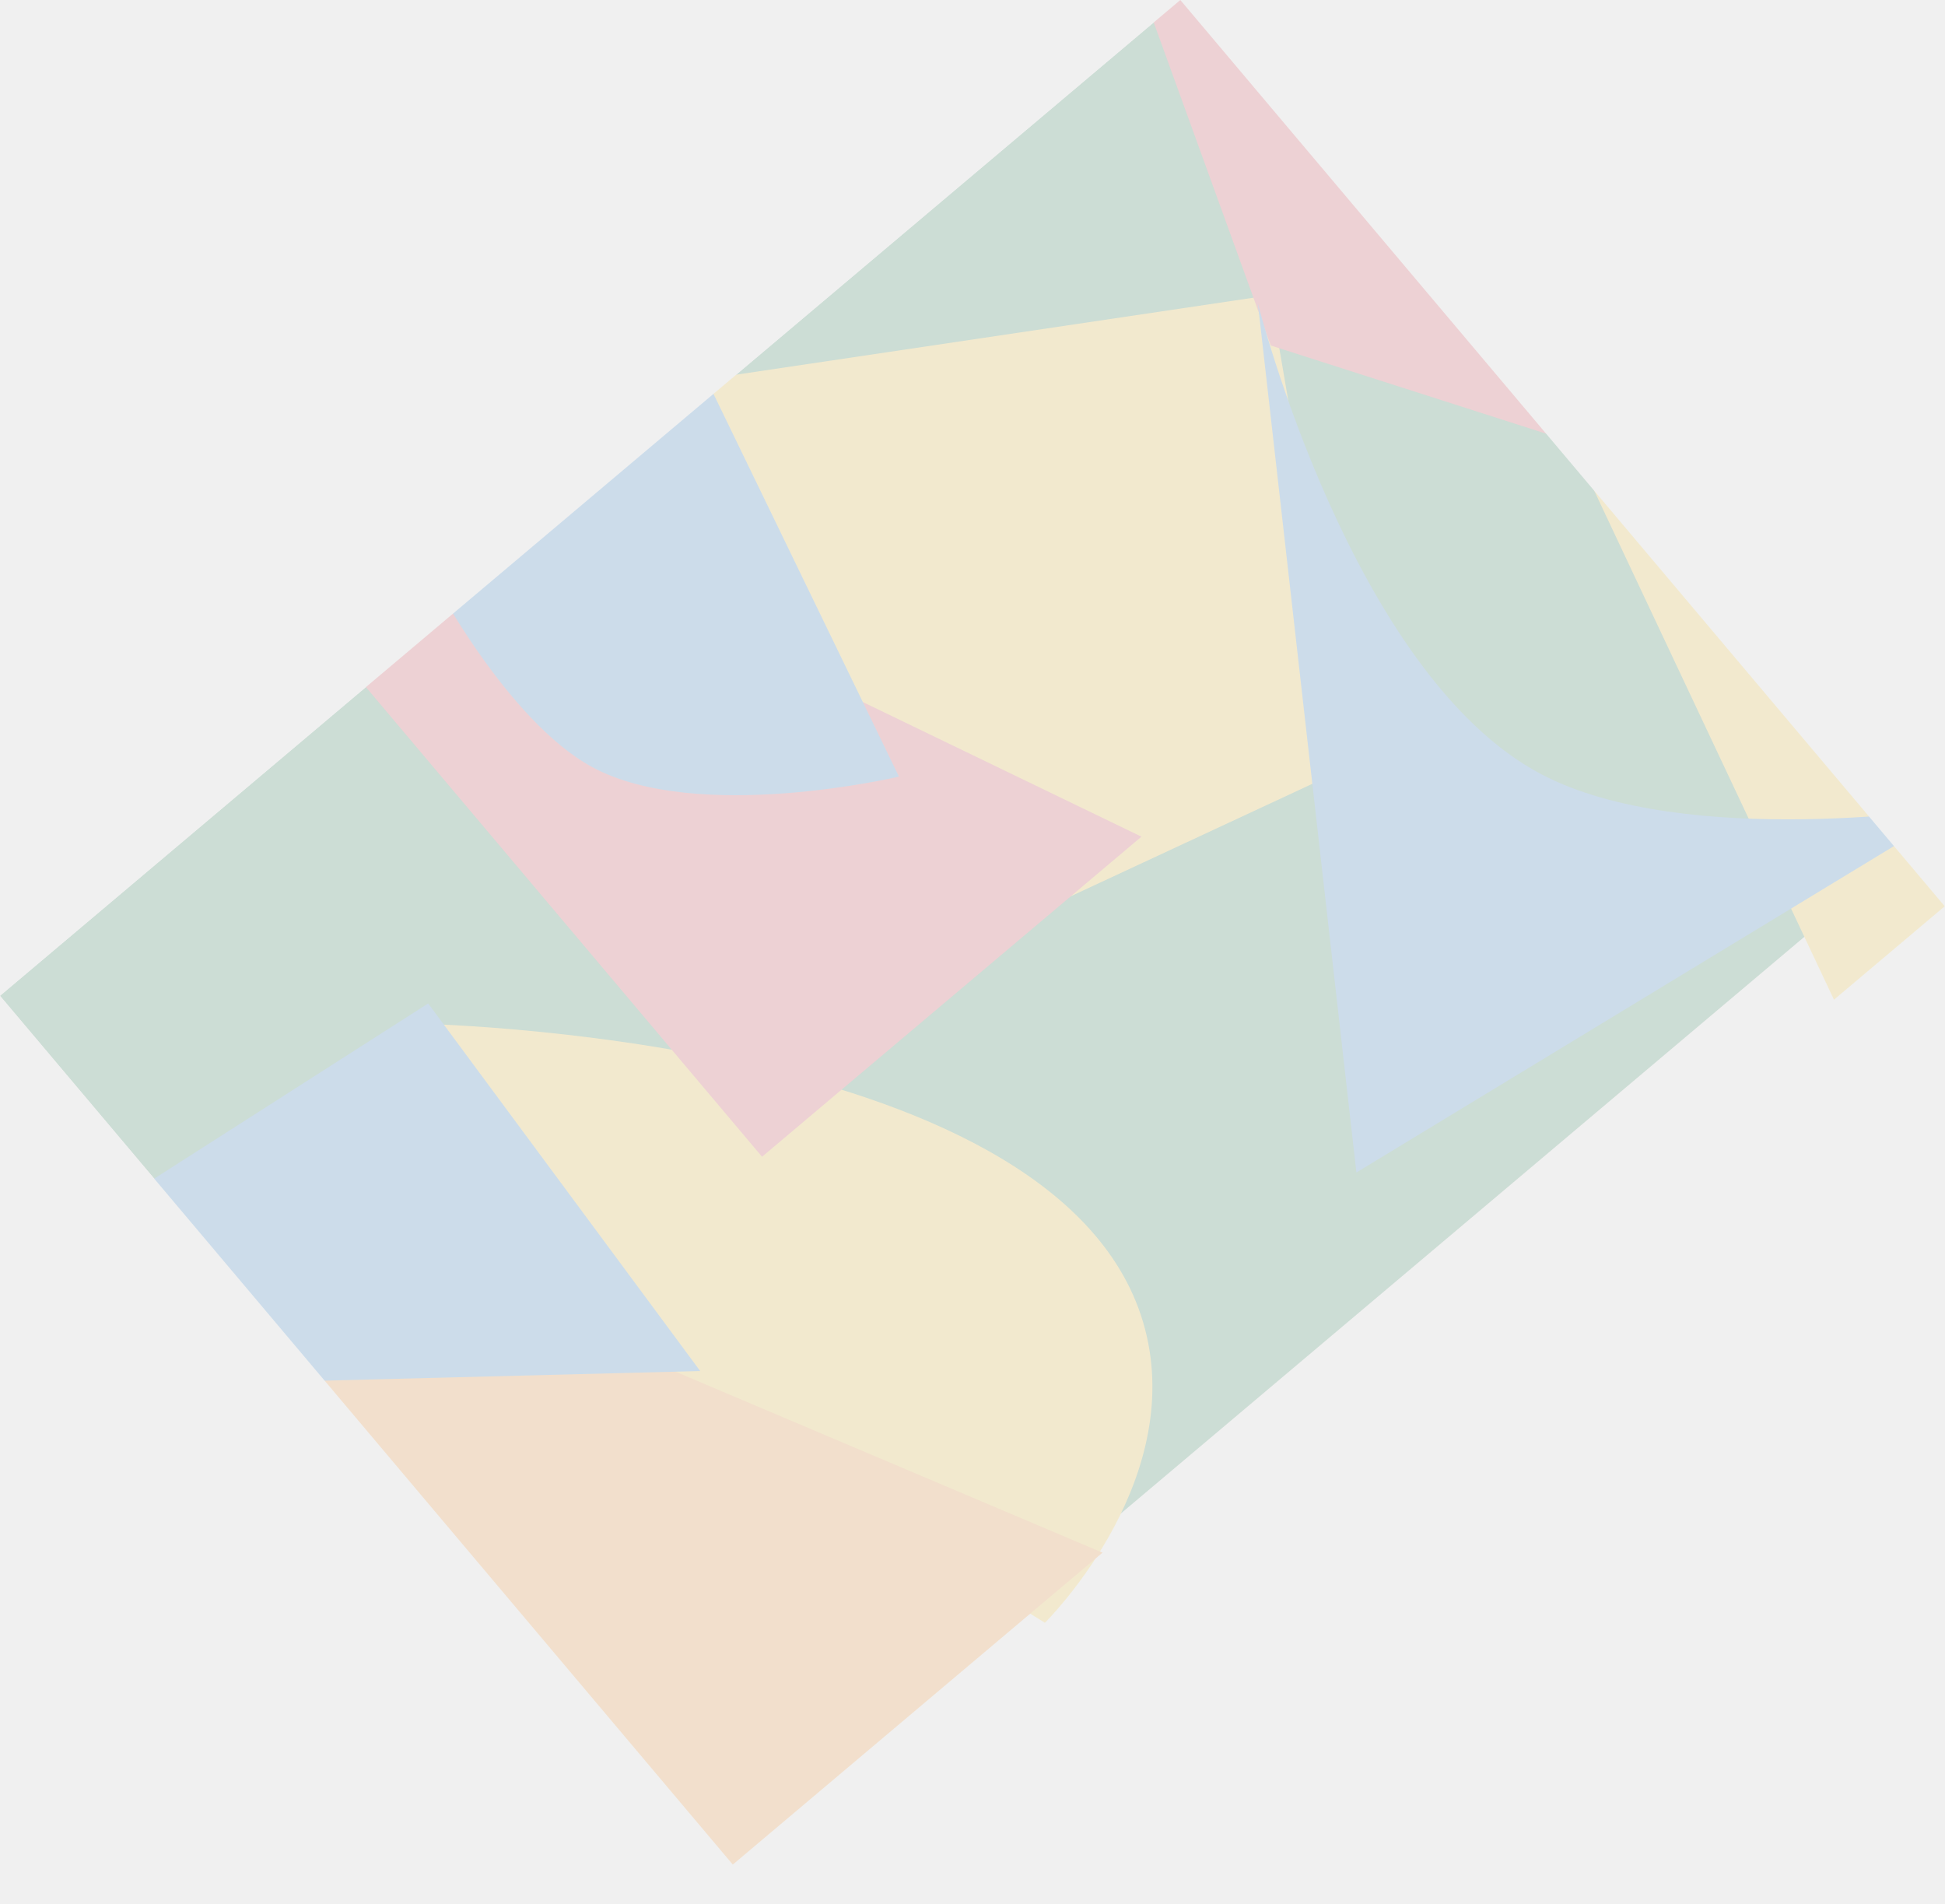
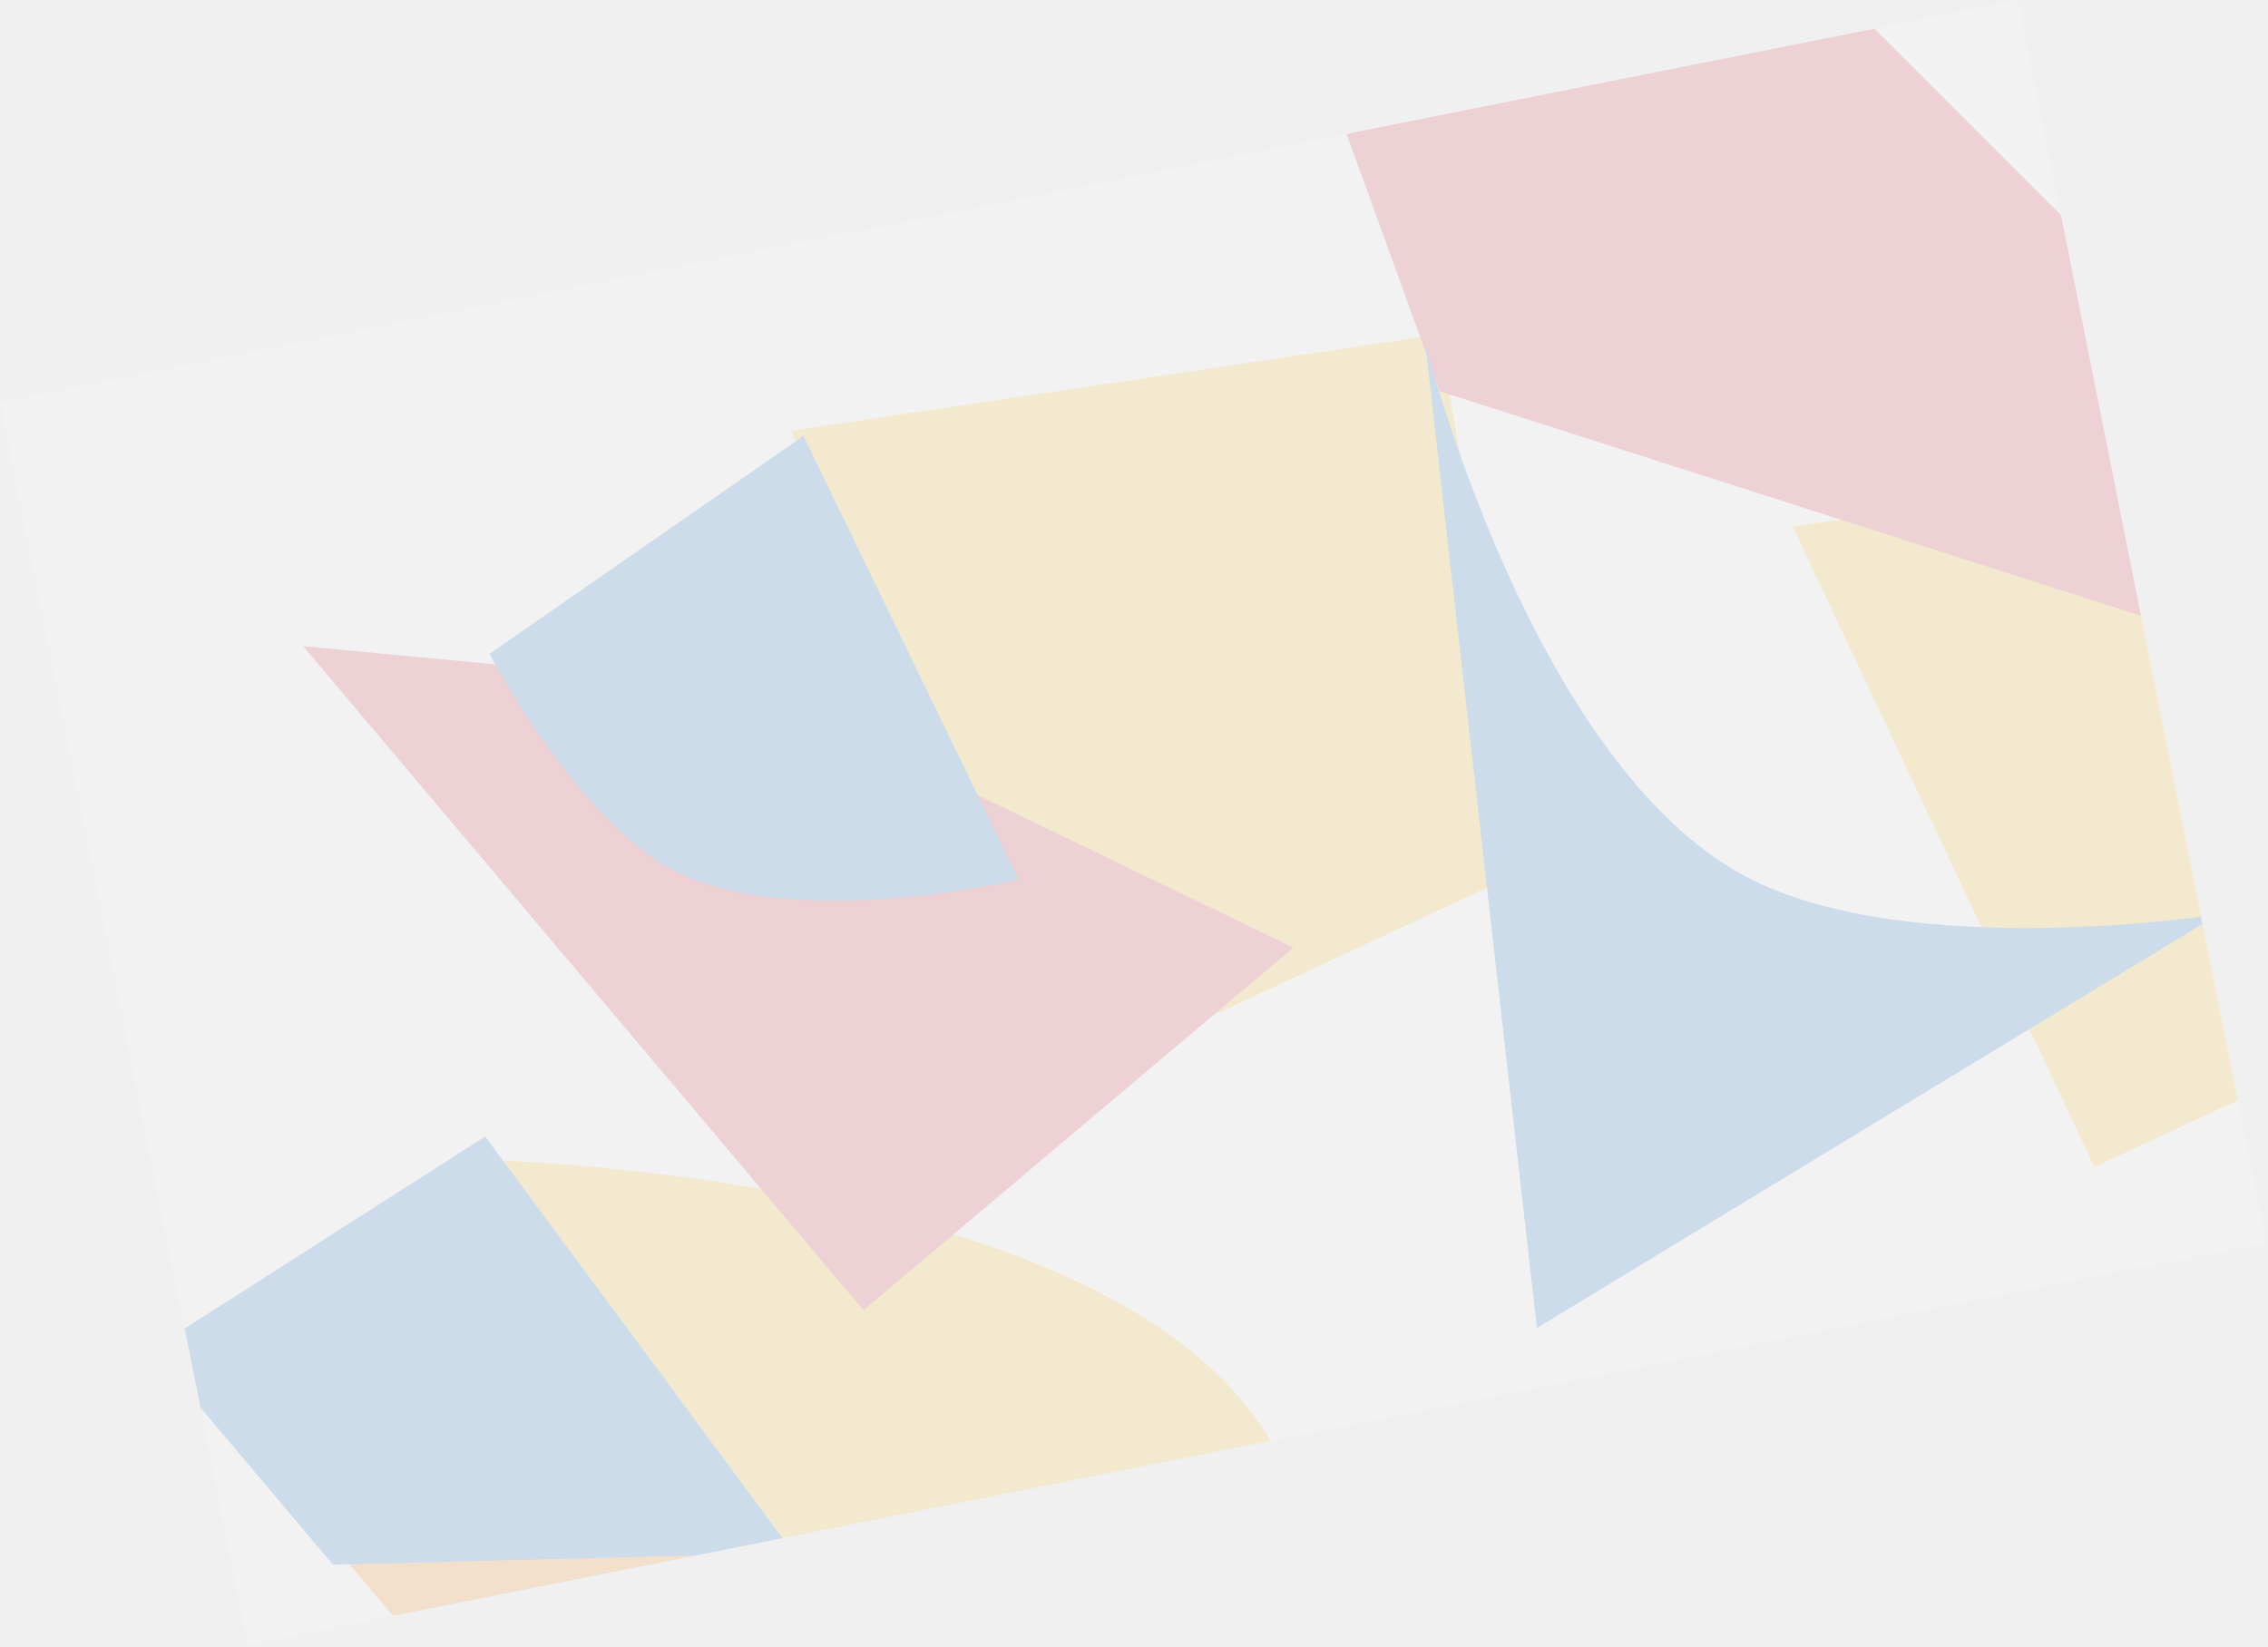
- <svg xmlns="http://www.w3.org/2000/svg" width="1065" height="1042" viewBox="0 0 1065 1042" fill="none">
+ <svg xmlns="http://www.w3.org/2000/svg" width="1096" height="796" viewBox="0 0 1096 796" fill="none">
  <g opacity="0.15" clip-path="url(#clip0_2419_24386)">
-     <rect y="545.194" width="994.463" height="612.368" transform="rotate(-40.15 0 545.194)" fill="#006F3A" />
+     <rect y="194.503" width="994.463" height="612.368" transform="rotate(-11.2789 0 194.503)" fill="white" />
    <path d="M382.27 208.233L695.529 161.622L739.649 419.326L528.093 517.794L382.27 208.233Z" fill="#FFC50E" />
    <path d="M866.284 254.542L1179.54 207.931L1223.66 465.635L1012.11 564.103L866.284 254.542Z" fill="#FFC50E" />
    <path d="M224.687 560.319C224.687 560.319 589.717 565.185 627.873 731.316C647.038 814.76 572.153 888.447 572.153 888.447L381.908 771.049L224.687 560.319Z" fill="#FFC50E" />
    <path d="M157.469 742.599L365.52 749.118L484.616 799.585L603.712 850.053L395.955 1025.31L157.469 742.599Z" fill="#FF8200" />
    <path d="M146.493 312.342L366.688 333.257L495.854 395.662L625.019 458.067L417.263 633.323L146.493 312.342Z" fill="#DD2235" />
    <path d="M621.25 -16.607L758.99 -132.801L1007.97 116.006L1115.21 323.477L695.813 189.154L621.25 -16.607Z" fill="#DD2235" />
    <path d="M688.761 166.124C688.761 166.124 740.009 369.256 844.052 423.928C923.13 465.481 1072.08 441.967 1072.08 441.967L742.701 641.944L688.761 166.124Z" fill="#006DCA" />
    <path d="M234.449 549.368L383.403 750.636L160.89 756.316L73.261 652.438L234.449 549.368Z" fill="#006DCA" />
    <path d="M388.282 210.708L492.233 425.186C492.233 425.186 381.876 451.287 324.19 419.933C277.56 394.588 236.562 316.055 236.562 316.055L388.282 210.708Z" fill="#006DCA" />
  </g>
  <defs>
    <clipPath id="clip0_2419_24386">
-       <rect width="845.537" height="649.136" fill="white" transform="translate(0 545.194) rotate(-40.15)" />
+       <rect width="994.463" height="612.368" fill="white" transform="translate(0 194.503) rotate(-11.2789)" />
    </clipPath>
  </defs>
</svg>
